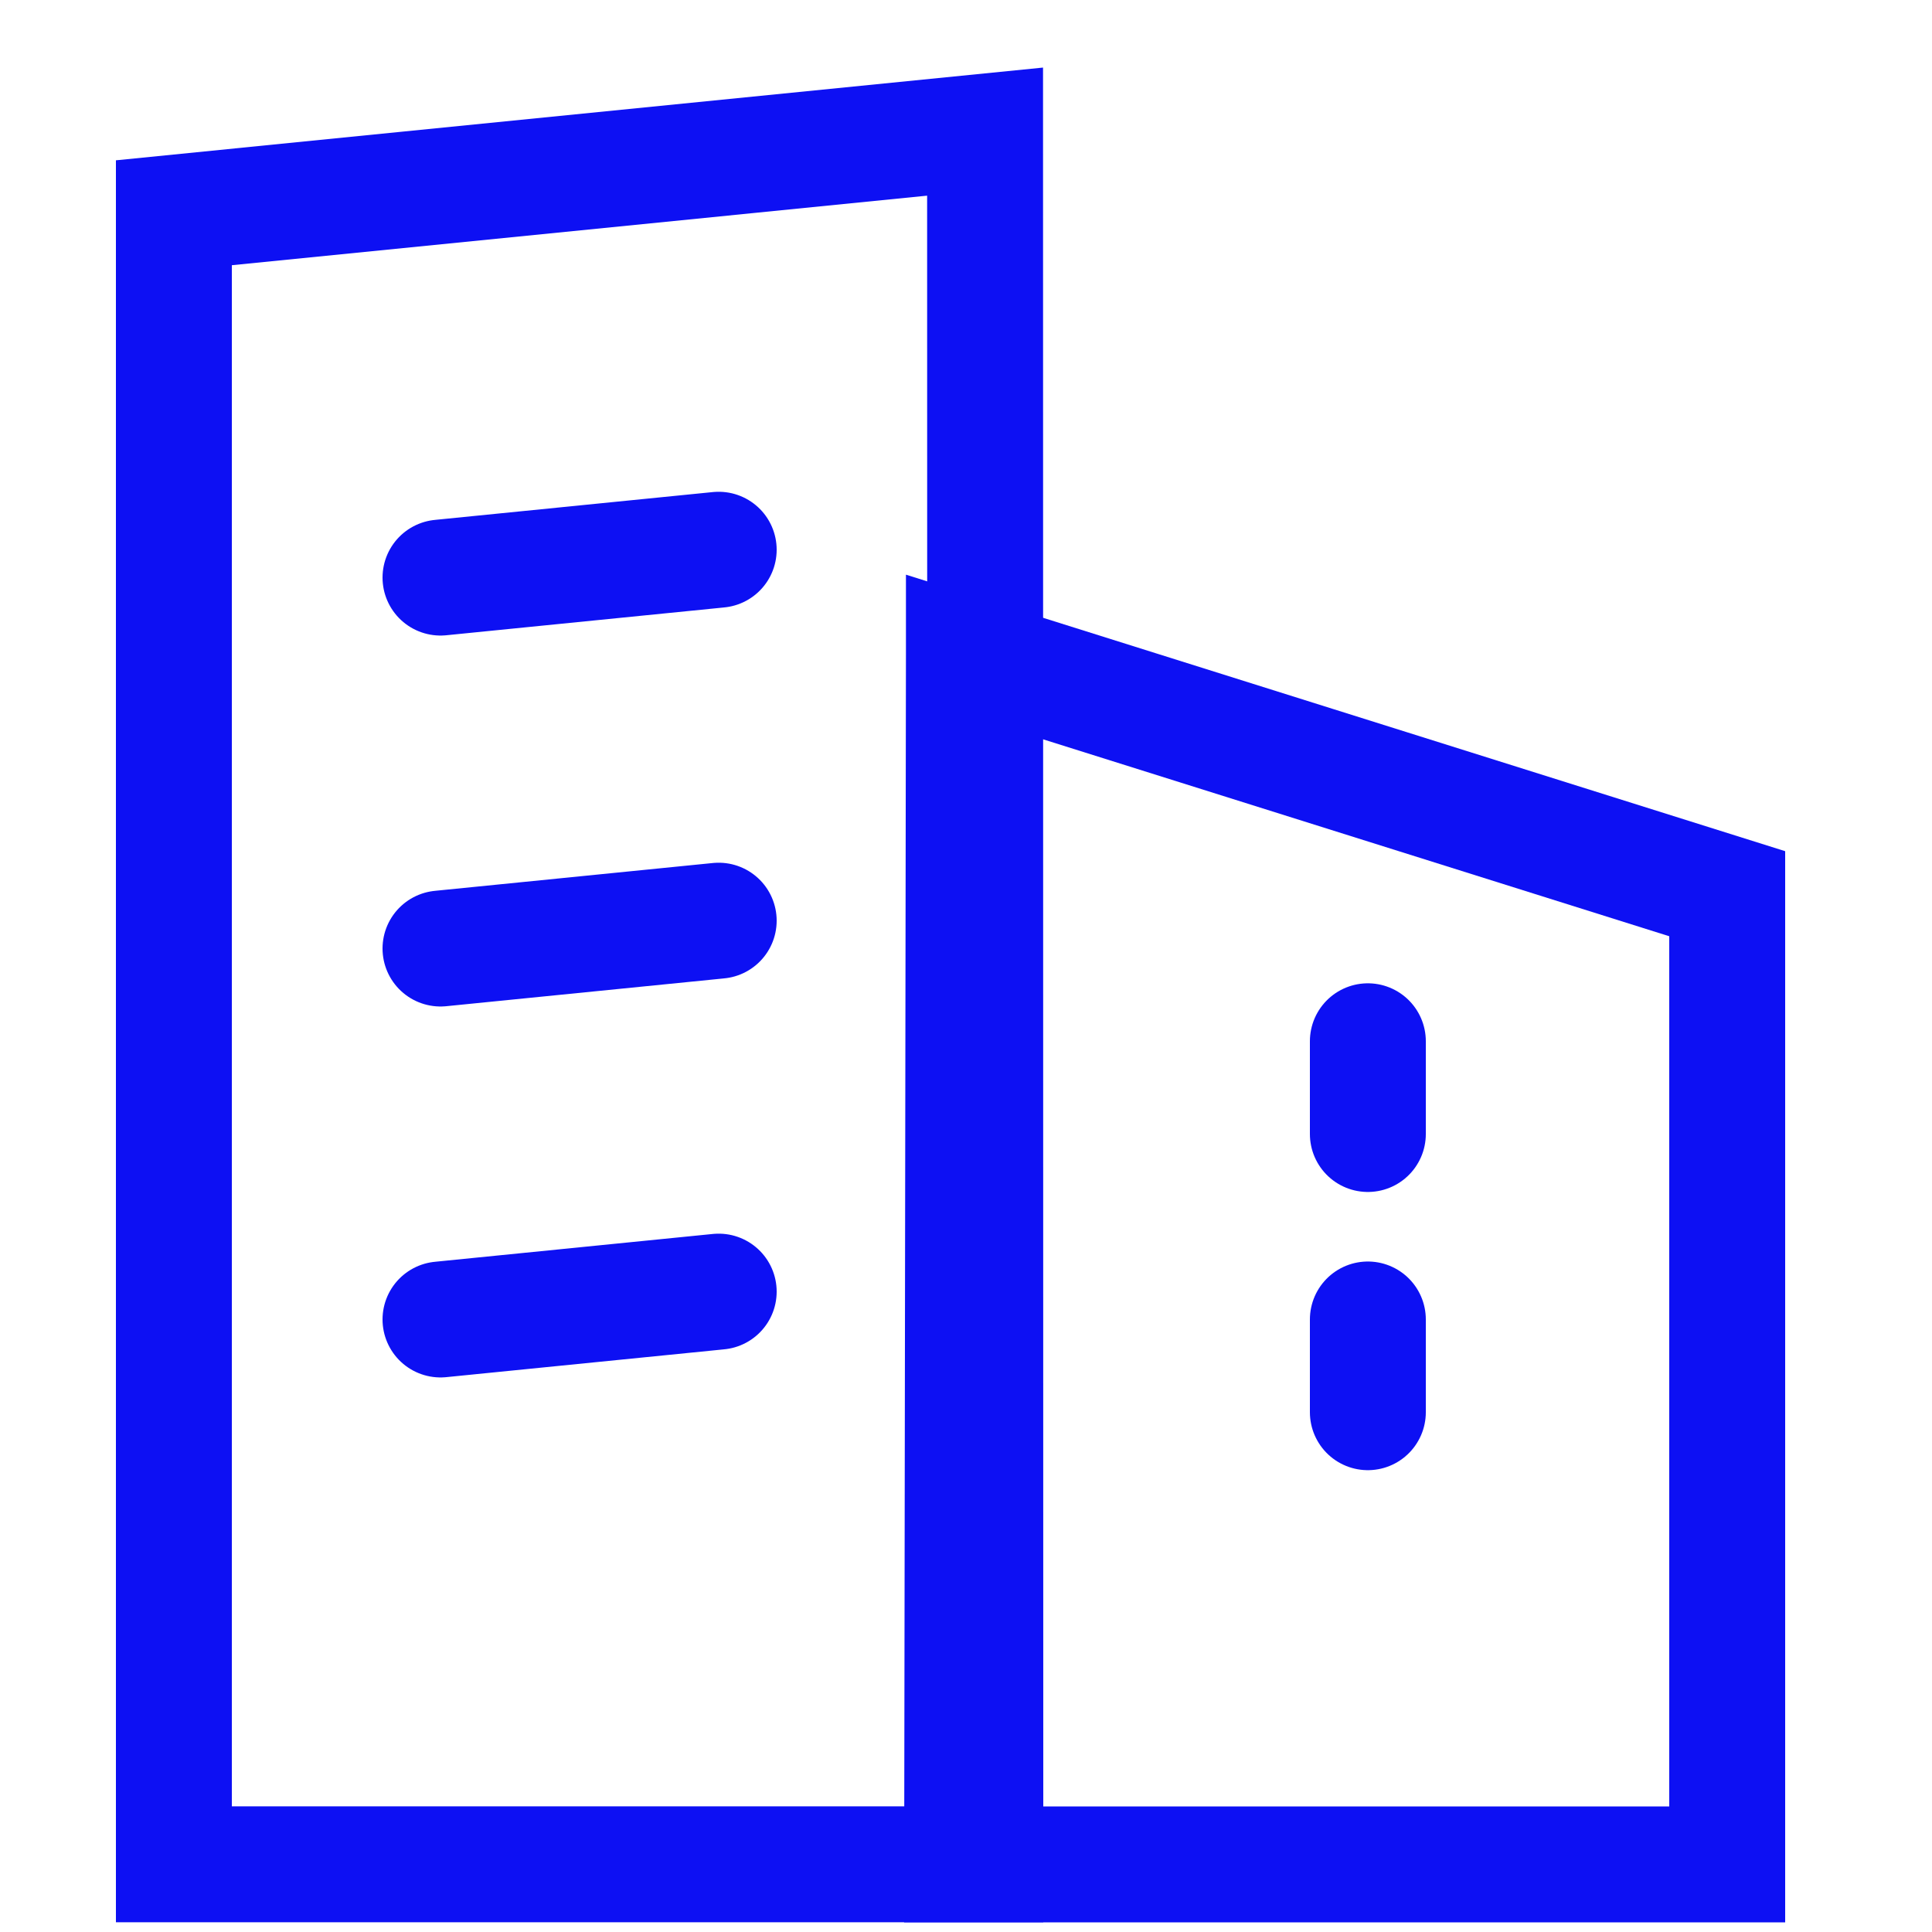
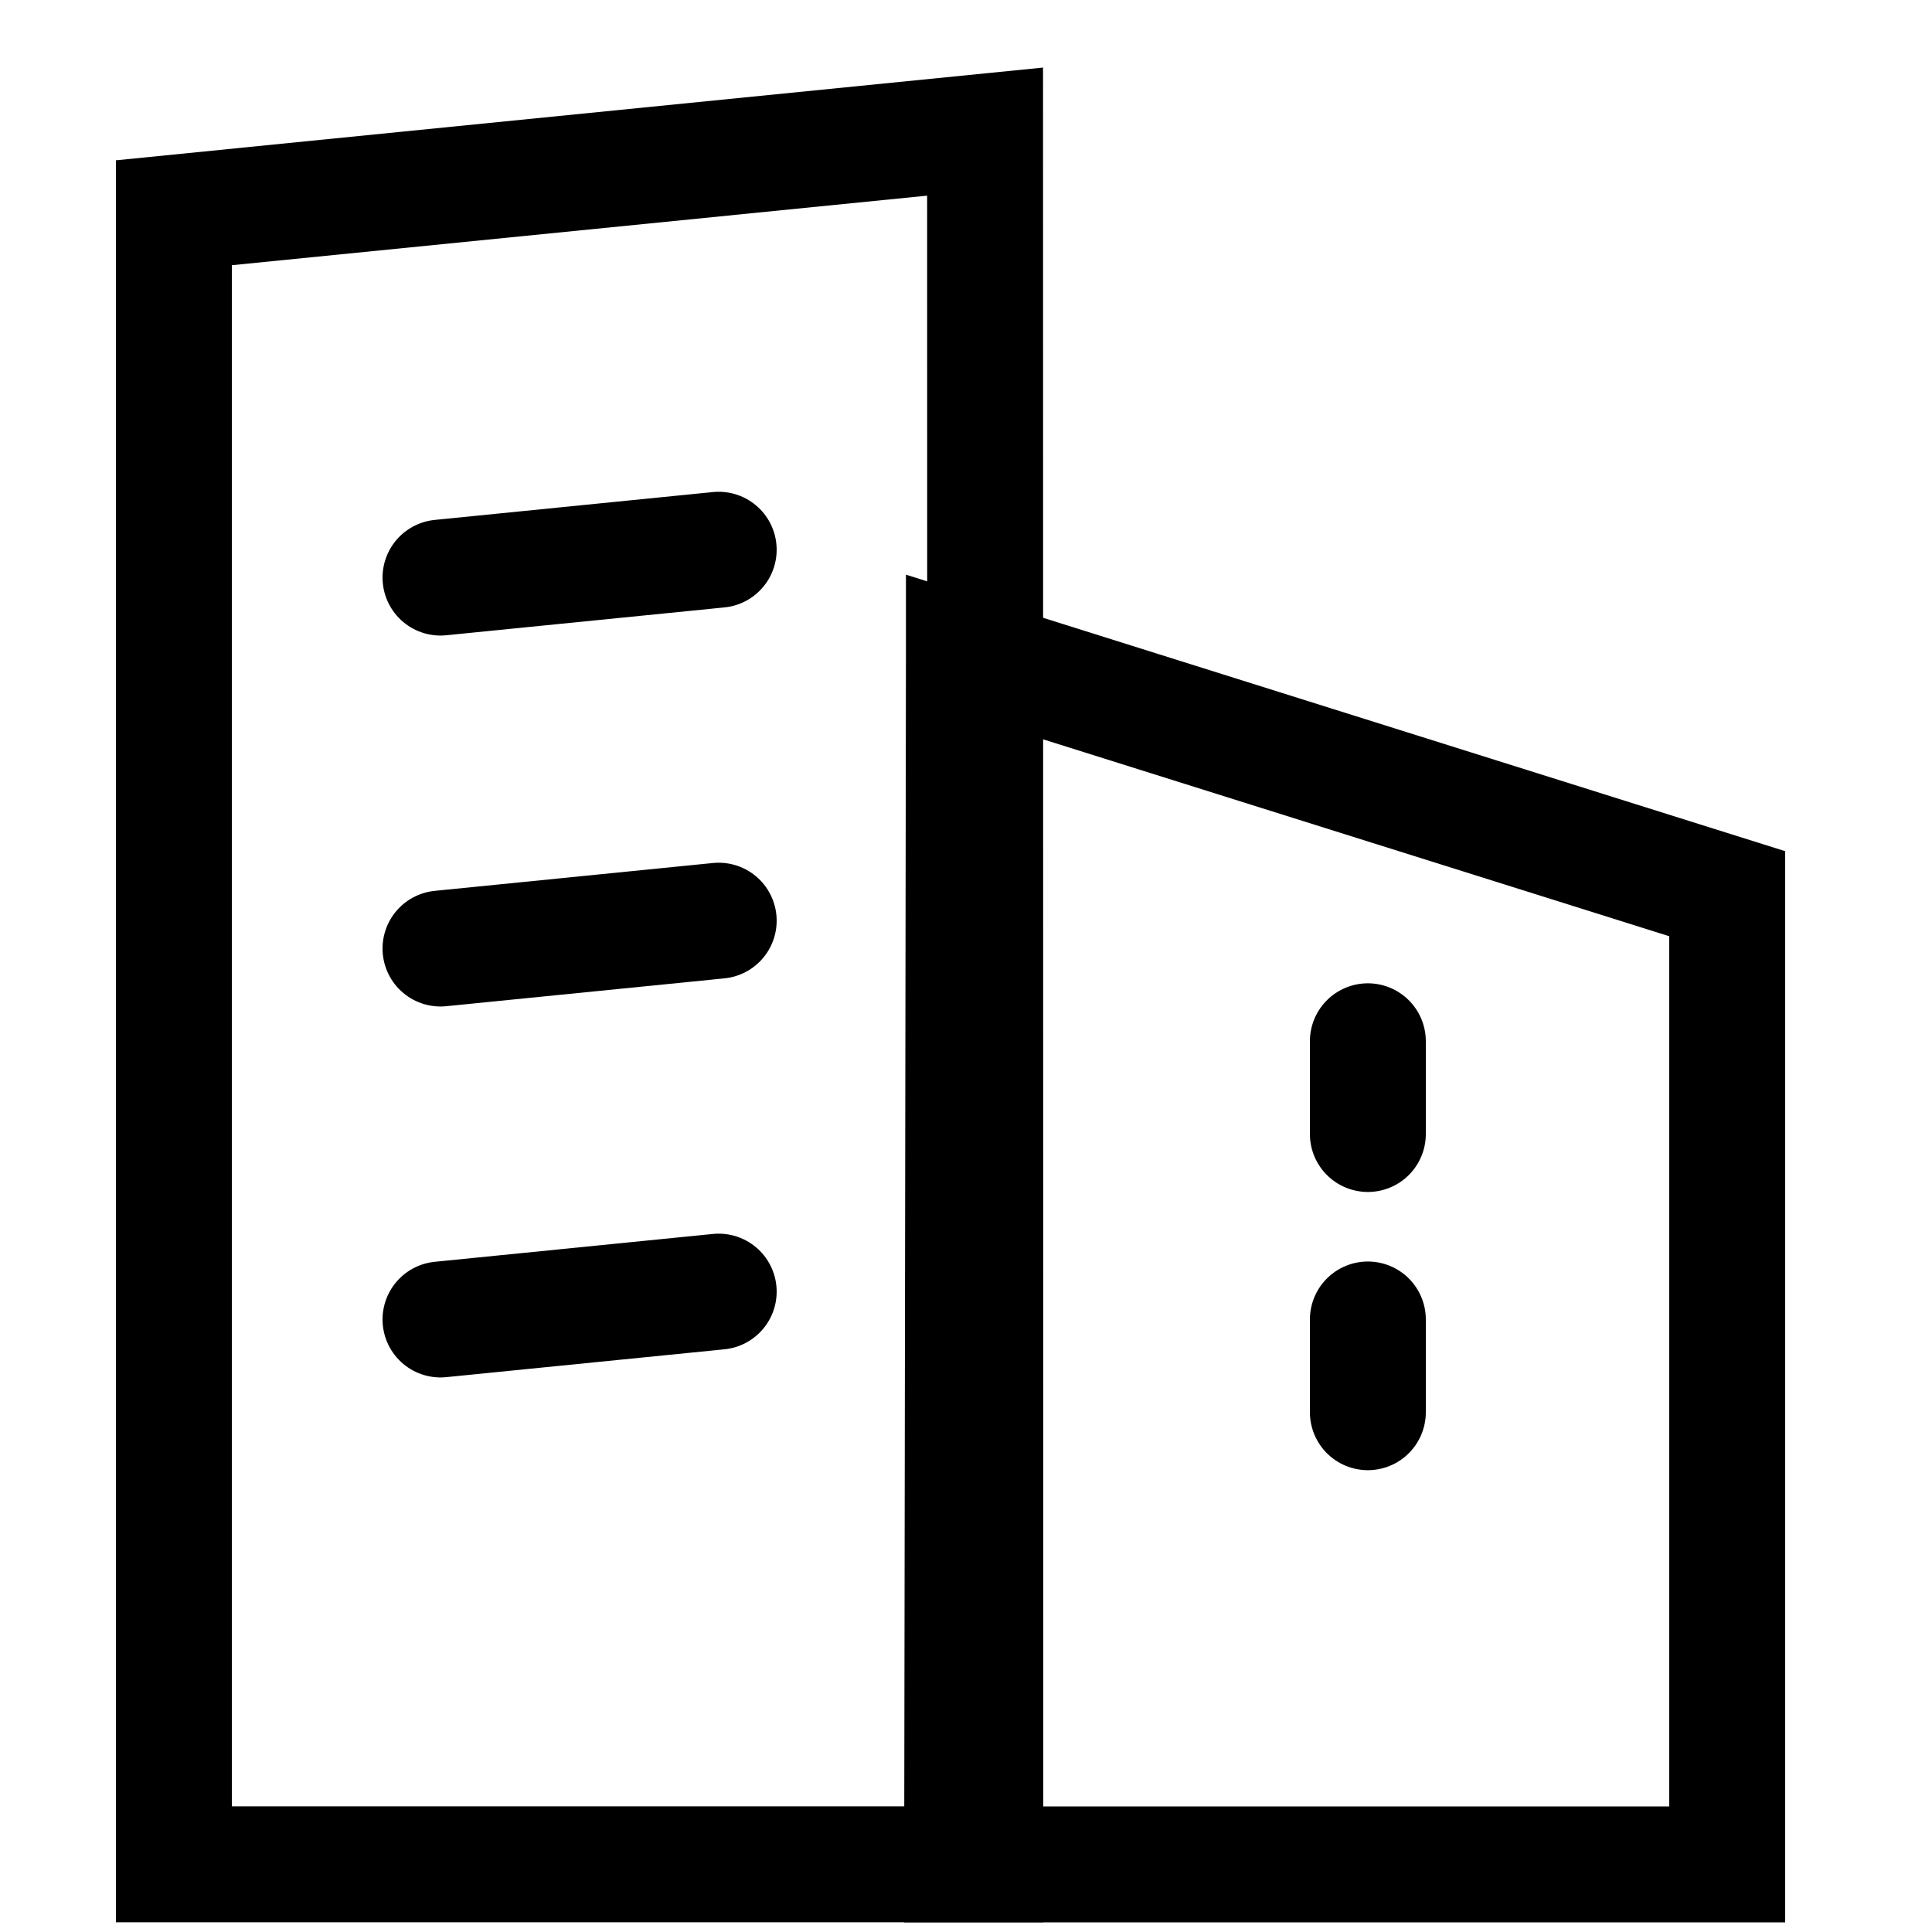
<svg xmlns="http://www.w3.org/2000/svg" version="1.1" width="24" height="24" viewBox="0 0 24 24">
-   <path fill="none" stroke="#0d10f3" stroke-width="1.44" stroke-miterlimit="4" stroke-linecap="butt" stroke-linejoin="miter" d="M11.974 8.12l9.482 2.982v12.058h-9.504l0.022-15.039z" />
-   <path fill="none" stroke="#0d10f3" stroke-width="1.44" stroke-miterlimit="4" stroke-linecap="butt" stroke-linejoin="miter" d="M12.237 1.635l-10.077 1.008v20.516h10.080l-0.003-21.524z" />
-   <path fill="none" stroke="#0d10f3" stroke-width="1.44" stroke-miterlimit="4" stroke-linecap="round" stroke-linejoin="round" d="M5.472 7.175l3.456-0.346" />
-   <path fill="none" stroke="#0d10f3" stroke-width="1.44" stroke-miterlimit="4" stroke-linecap="round" stroke-linejoin="round" d="M5.472 11.783l3.456-0.346" />
-   <path fill="none" stroke="#0d10f3" stroke-width="1.44" stroke-miterlimit="4" stroke-linecap="round" stroke-linejoin="round" d="M5.472 16.391l3.456-0.346" />
-   <path fill="none" stroke="#0d10f3" stroke-width="1.44" stroke-miterlimit="4" stroke-linecap="round" stroke-linejoin="round" d="M16.992 12.935v1.152" />
-   <path fill="none" stroke="#0d10f3" stroke-width="1.44" stroke-miterlimit="4" stroke-linecap="round" stroke-linejoin="round" d="M16.992 16.391v1.152" />
+   <path fill="none" stroke="currentColor" stroke-width="1.44" stroke-miterlimit="4" stroke-linecap="butt" stroke-linejoin="miter" d="M11.974 8.12l9.482 2.982v12.058h-9.504l0.022-15.039z" />
+   <path fill="none" stroke="currentColor" stroke-width="1.44" stroke-miterlimit="4" stroke-linecap="butt" stroke-linejoin="miter" d="M12.237 1.635l-10.077 1.008v20.516h10.080l-0.003-21.524z" />
+   <path fill="none" stroke="currentColor" stroke-width="1.44" stroke-miterlimit="4" stroke-linecap="round" stroke-linejoin="round" d="M5.472 7.175l3.456-0.346" />
+   <path fill="none" stroke="currentColor" stroke-width="1.44" stroke-miterlimit="4" stroke-linecap="round" stroke-linejoin="round" d="M5.472 11.783l3.456-0.346" />
+   <path fill="none" stroke="currentColor" stroke-width="1.44" stroke-miterlimit="4" stroke-linecap="round" stroke-linejoin="round" d="M5.472 16.391l3.456-0.346" />
+   <path fill="none" stroke="currentColor" stroke-width="1.44" stroke-miterlimit="4" stroke-linecap="round" stroke-linejoin="round" d="M16.992 12.935v1.152" />
+   <path fill="none" stroke="currentColor" stroke-width="1.44" stroke-miterlimit="4" stroke-linecap="round" stroke-linejoin="round" d="M16.992 16.391v1.152" />
</svg>
